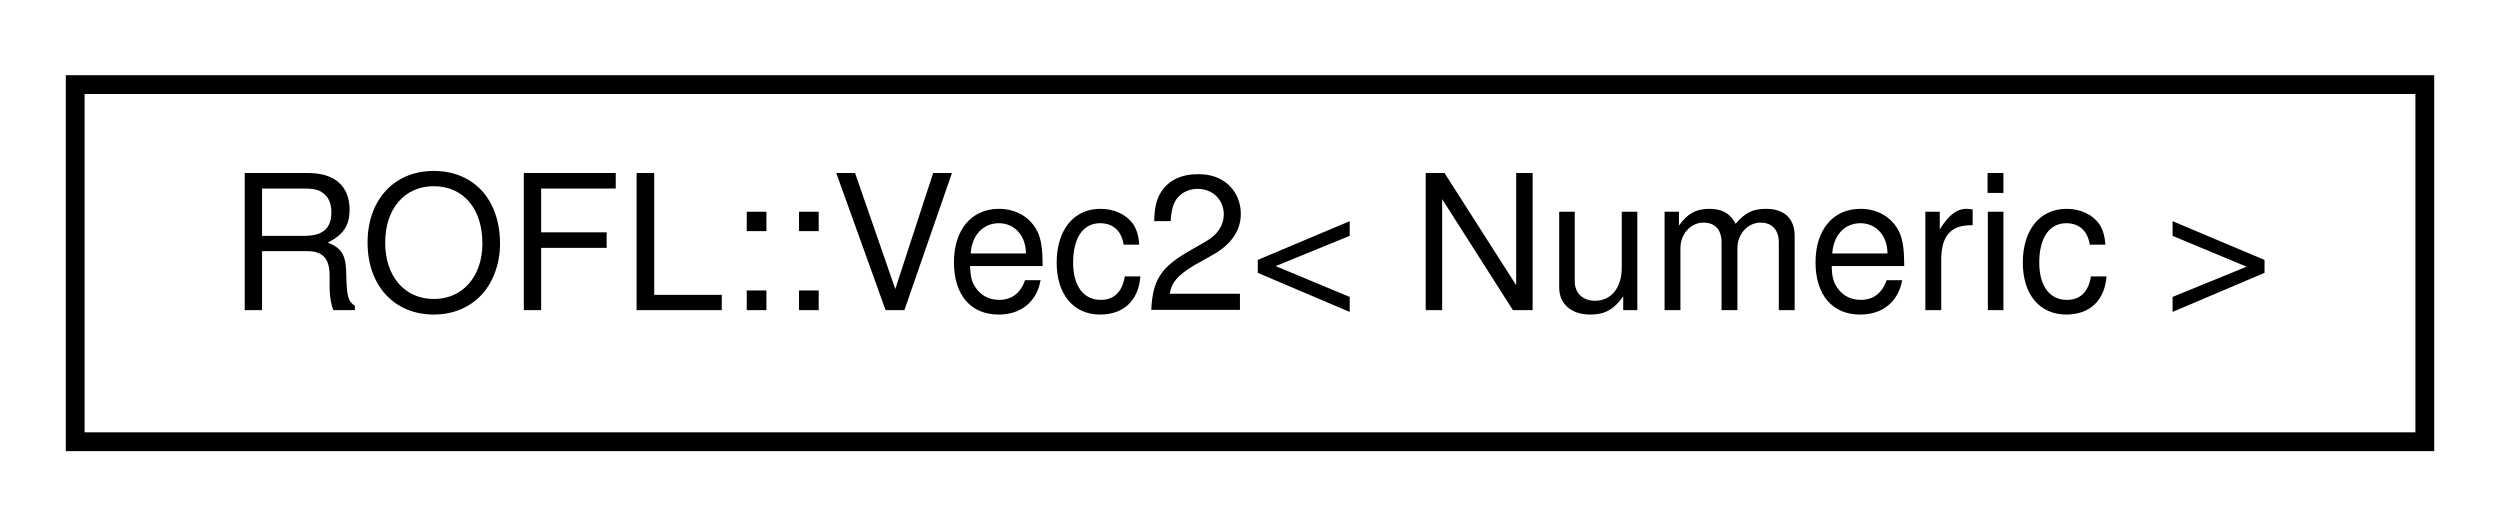
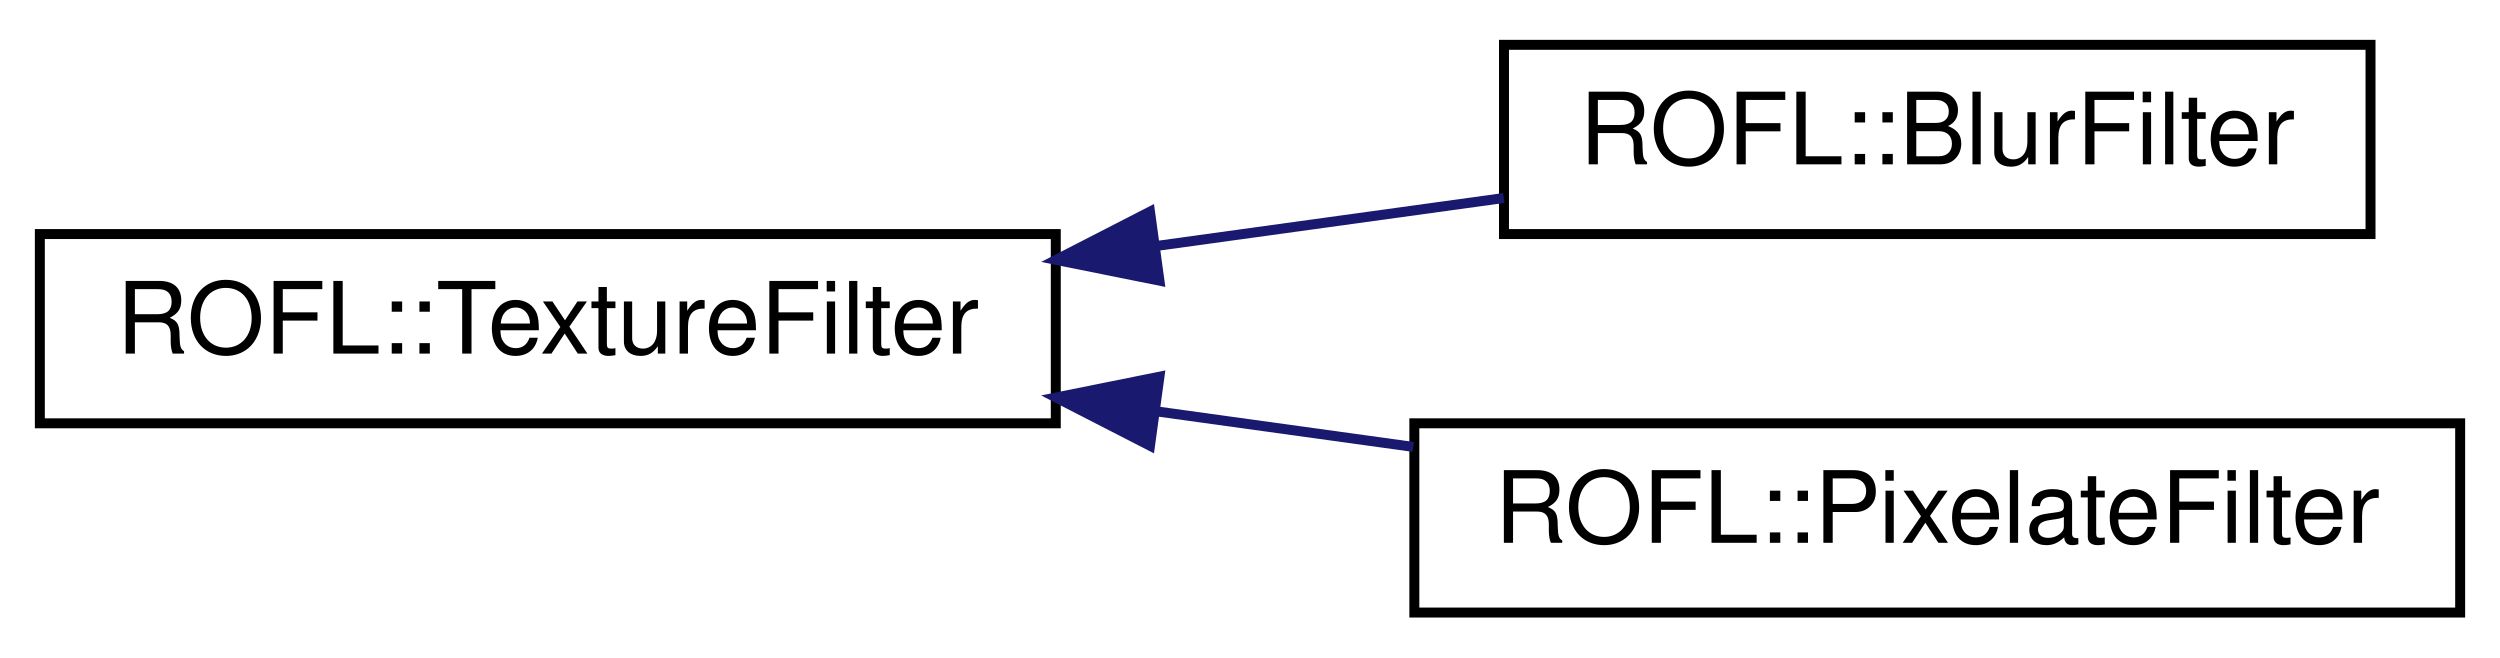
- <svg xmlns="http://www.w3.org/2000/svg" xmlns:xlink="http://www.w3.org/1999/xlink" width="133pt" height="28pt" viewBox="0.00 0.00 133.00 28.00">
-   <g id="graph0" class="graph" transform="scale(1 1) rotate(0) translate(4 24)">
+ <svg xmlns="http://www.w3.org/2000/svg" xmlns:xlink="http://www.w3.org/1999/xlink" width="251pt" height="66pt" viewBox="0.00 0.00 251.00 66.00">
+   <g id="graph0" class="graph" transform="scale(1 1) rotate(0) translate(4 62)">
    <g id="node1" class="node">
      <g id="a_node1">
-         <a xlink:href="struct_r_o_f_l_1_1_vec2.html" target="_top" xlink:title=" ">
-           <polygon fill="none" stroke="black" points="0,-0.5 0,-19.5 125,-19.5 125,-0.5 0,-0.5" />
-           <text text-anchor="middle" x="62.5" y="-7.5" font-family="Helvetica,sans-Serif" font-size="10.00">ROFL::Vec2&lt; Numeric &gt;</text>
+         <a xlink:href="class_r_o_f_l_1_1_texture_filter.html" target="_top" xlink:title=" ">
+           <polygon fill="none" stroke="black" points="0,-19.5 0,-38.5 102,-38.5 102,-19.5 0,-19.5" />
+           <text text-anchor="middle" x="51" y="-26.5" font-family="Helvetica,sans-Serif" font-size="10.00">ROFL::TextureFilter</text>
        </a>
      </g>
    </g>
+     <g id="node2" class="node">
+       <g id="a_node2">
+         <a xlink:href="class_r_o_f_l_1_1_blur_filter.html" target="_top" xlink:title=" ">
+           <polygon fill="none" stroke="black" points="147,-38.5 147,-57.5 234,-57.5 234,-38.5 147,-38.5" />
+           <text text-anchor="middle" x="190.5" y="-45.5" font-family="Helvetica,sans-Serif" font-size="10.00">ROFL::BlurFilter</text>
+         </a>
+       </g>
+     </g>
+     <g id="edge1" class="edge">
+       <path fill="none" stroke="midnightblue" d="M112.21,-37.32C123.93,-38.94 135.98,-40.6 146.98,-42.12" />
+       <polygon fill="midnightblue" stroke="midnightblue" points="112.41,-33.82 102.03,-35.91 111.46,-40.75 112.41,-33.82" />
+     </g>
+     <g id="node3" class="node">
+       <g id="a_node3">
+         <a xlink:href="class_r_o_f_l_1_1_pixelate_filter.html" target="_top" xlink:title=" ">
+           <polygon fill="none" stroke="black" points="138,-0.5 138,-19.5 243,-19.5 243,-0.5 138,-0.5" />
+           <text text-anchor="middle" x="190.5" y="-7.5" font-family="Helvetica,sans-Serif" font-size="10.00">ROFL::PixelateFilter</text>
+         </a>
+       </g>
+     </g>
+     <g id="edge2" class="edge">
+       <path fill="none" stroke="midnightblue" d="M112.03,-20.71C120.65,-19.51 129.45,-18.3 137.89,-17.13" />
+       <polygon fill="midnightblue" stroke="midnightblue" points="111.46,-17.25 102.03,-22.09 112.41,-24.18 111.46,-17.25" />
+     </g>
  </g>
</svg>
